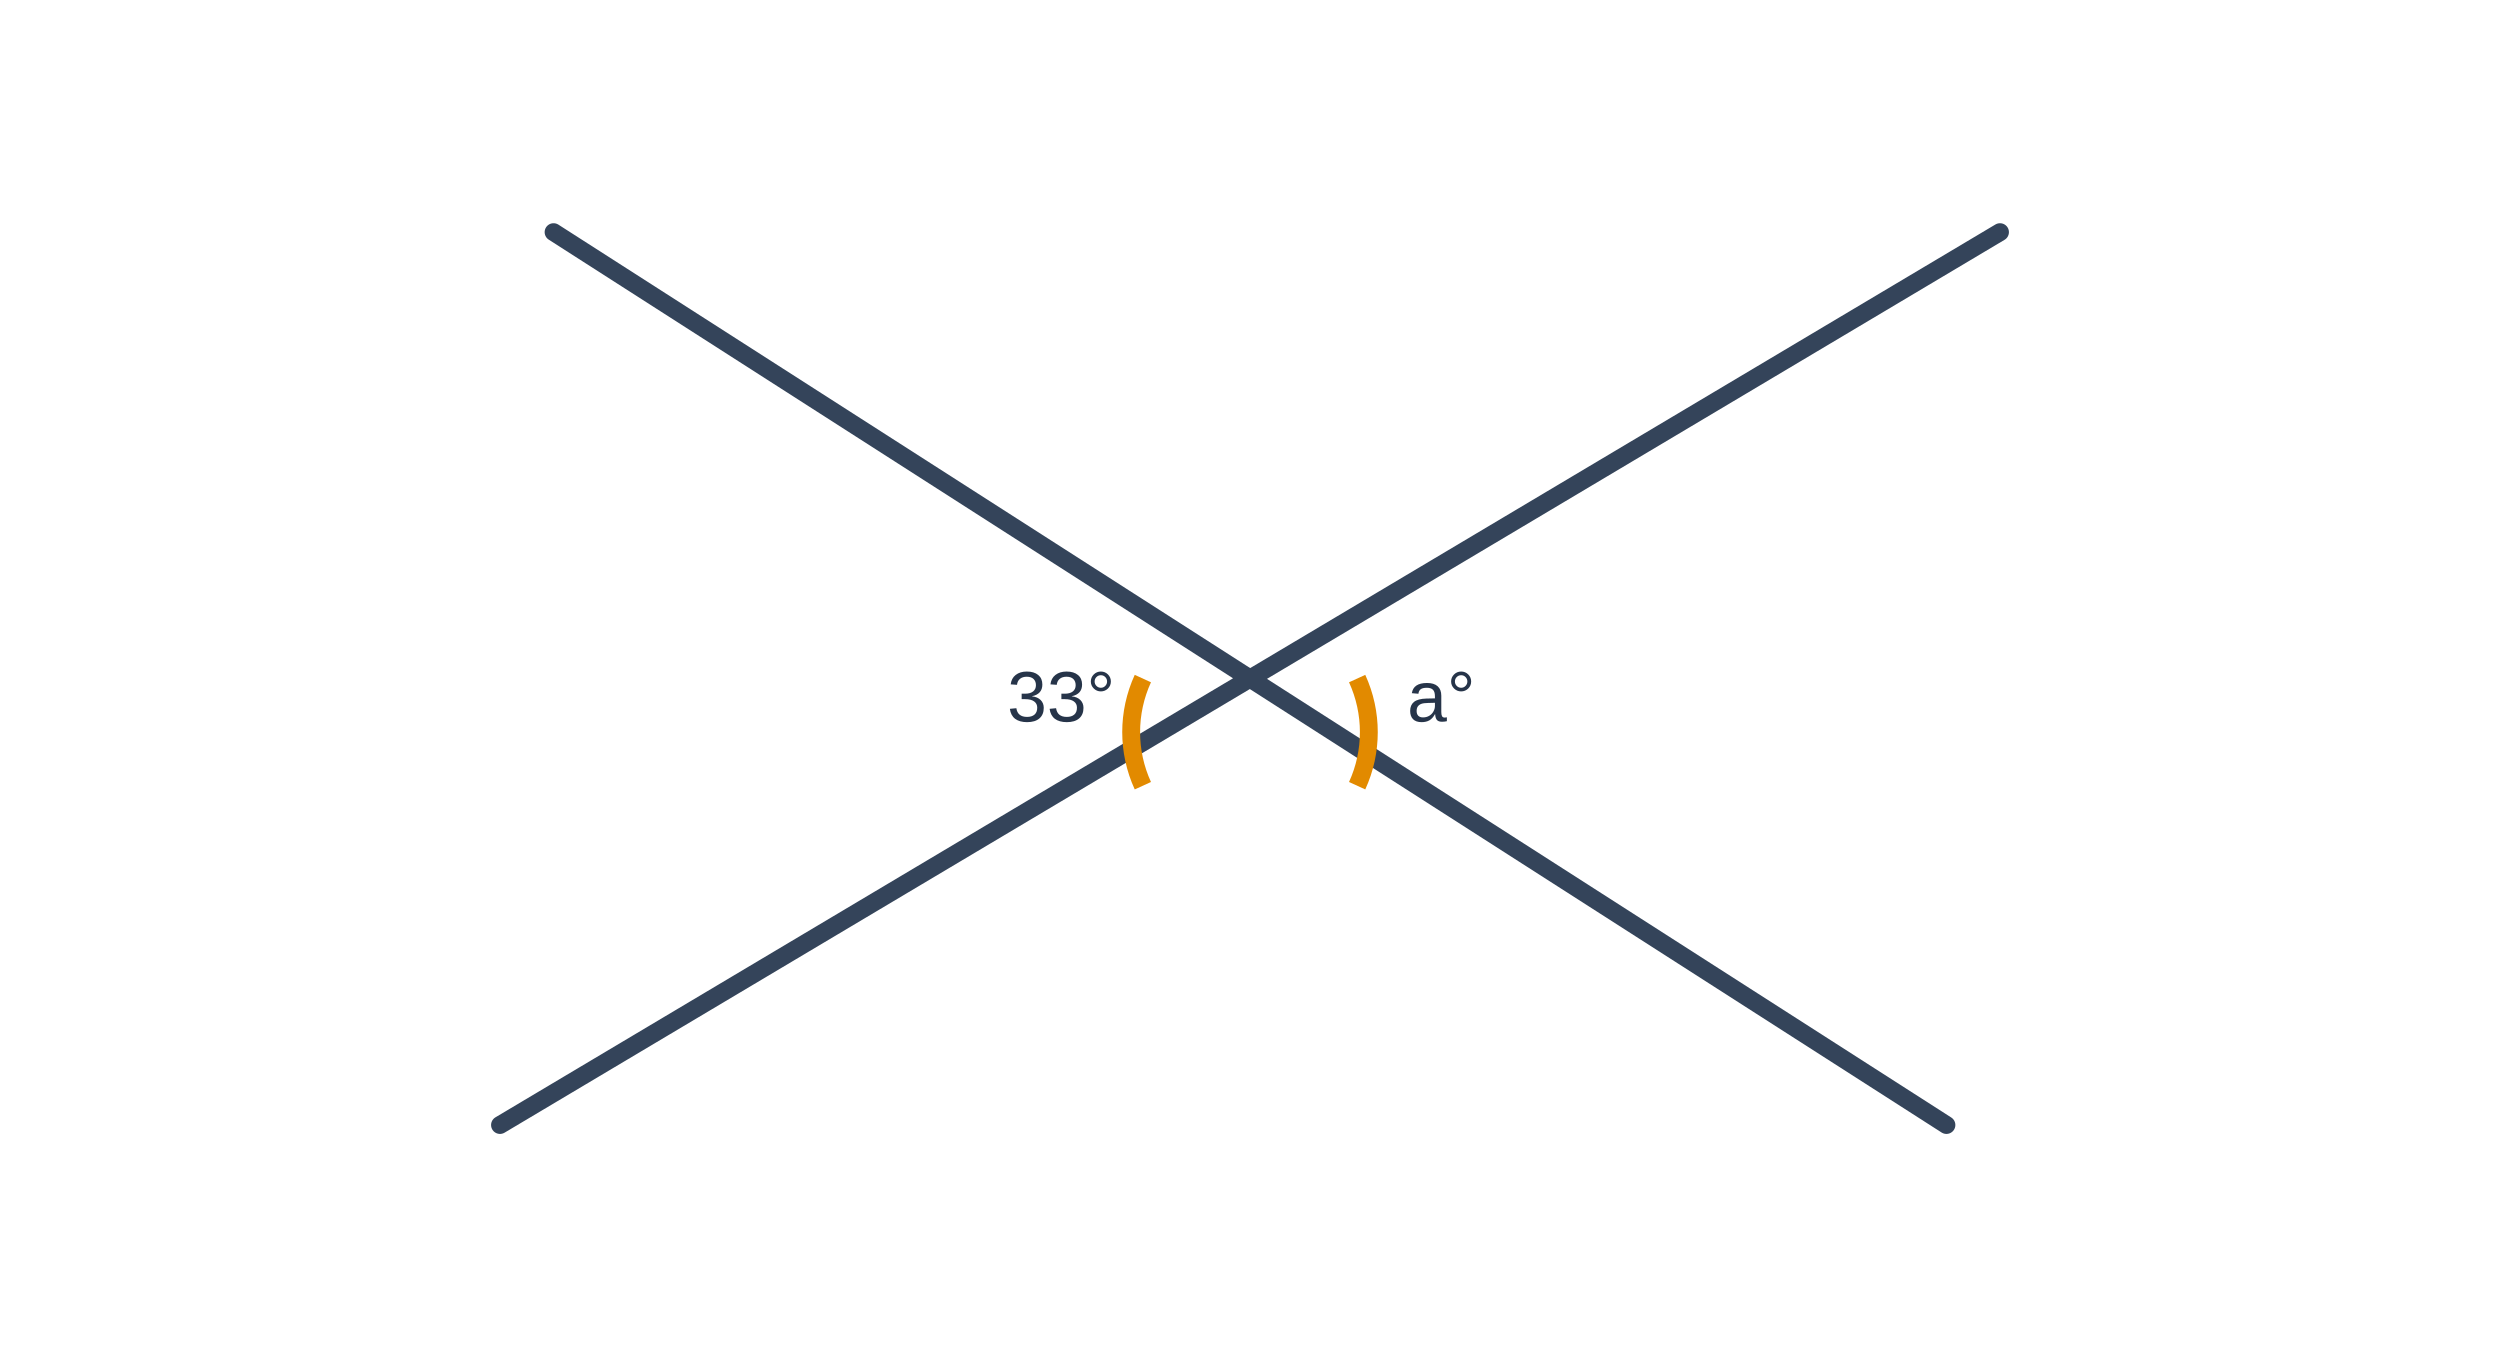
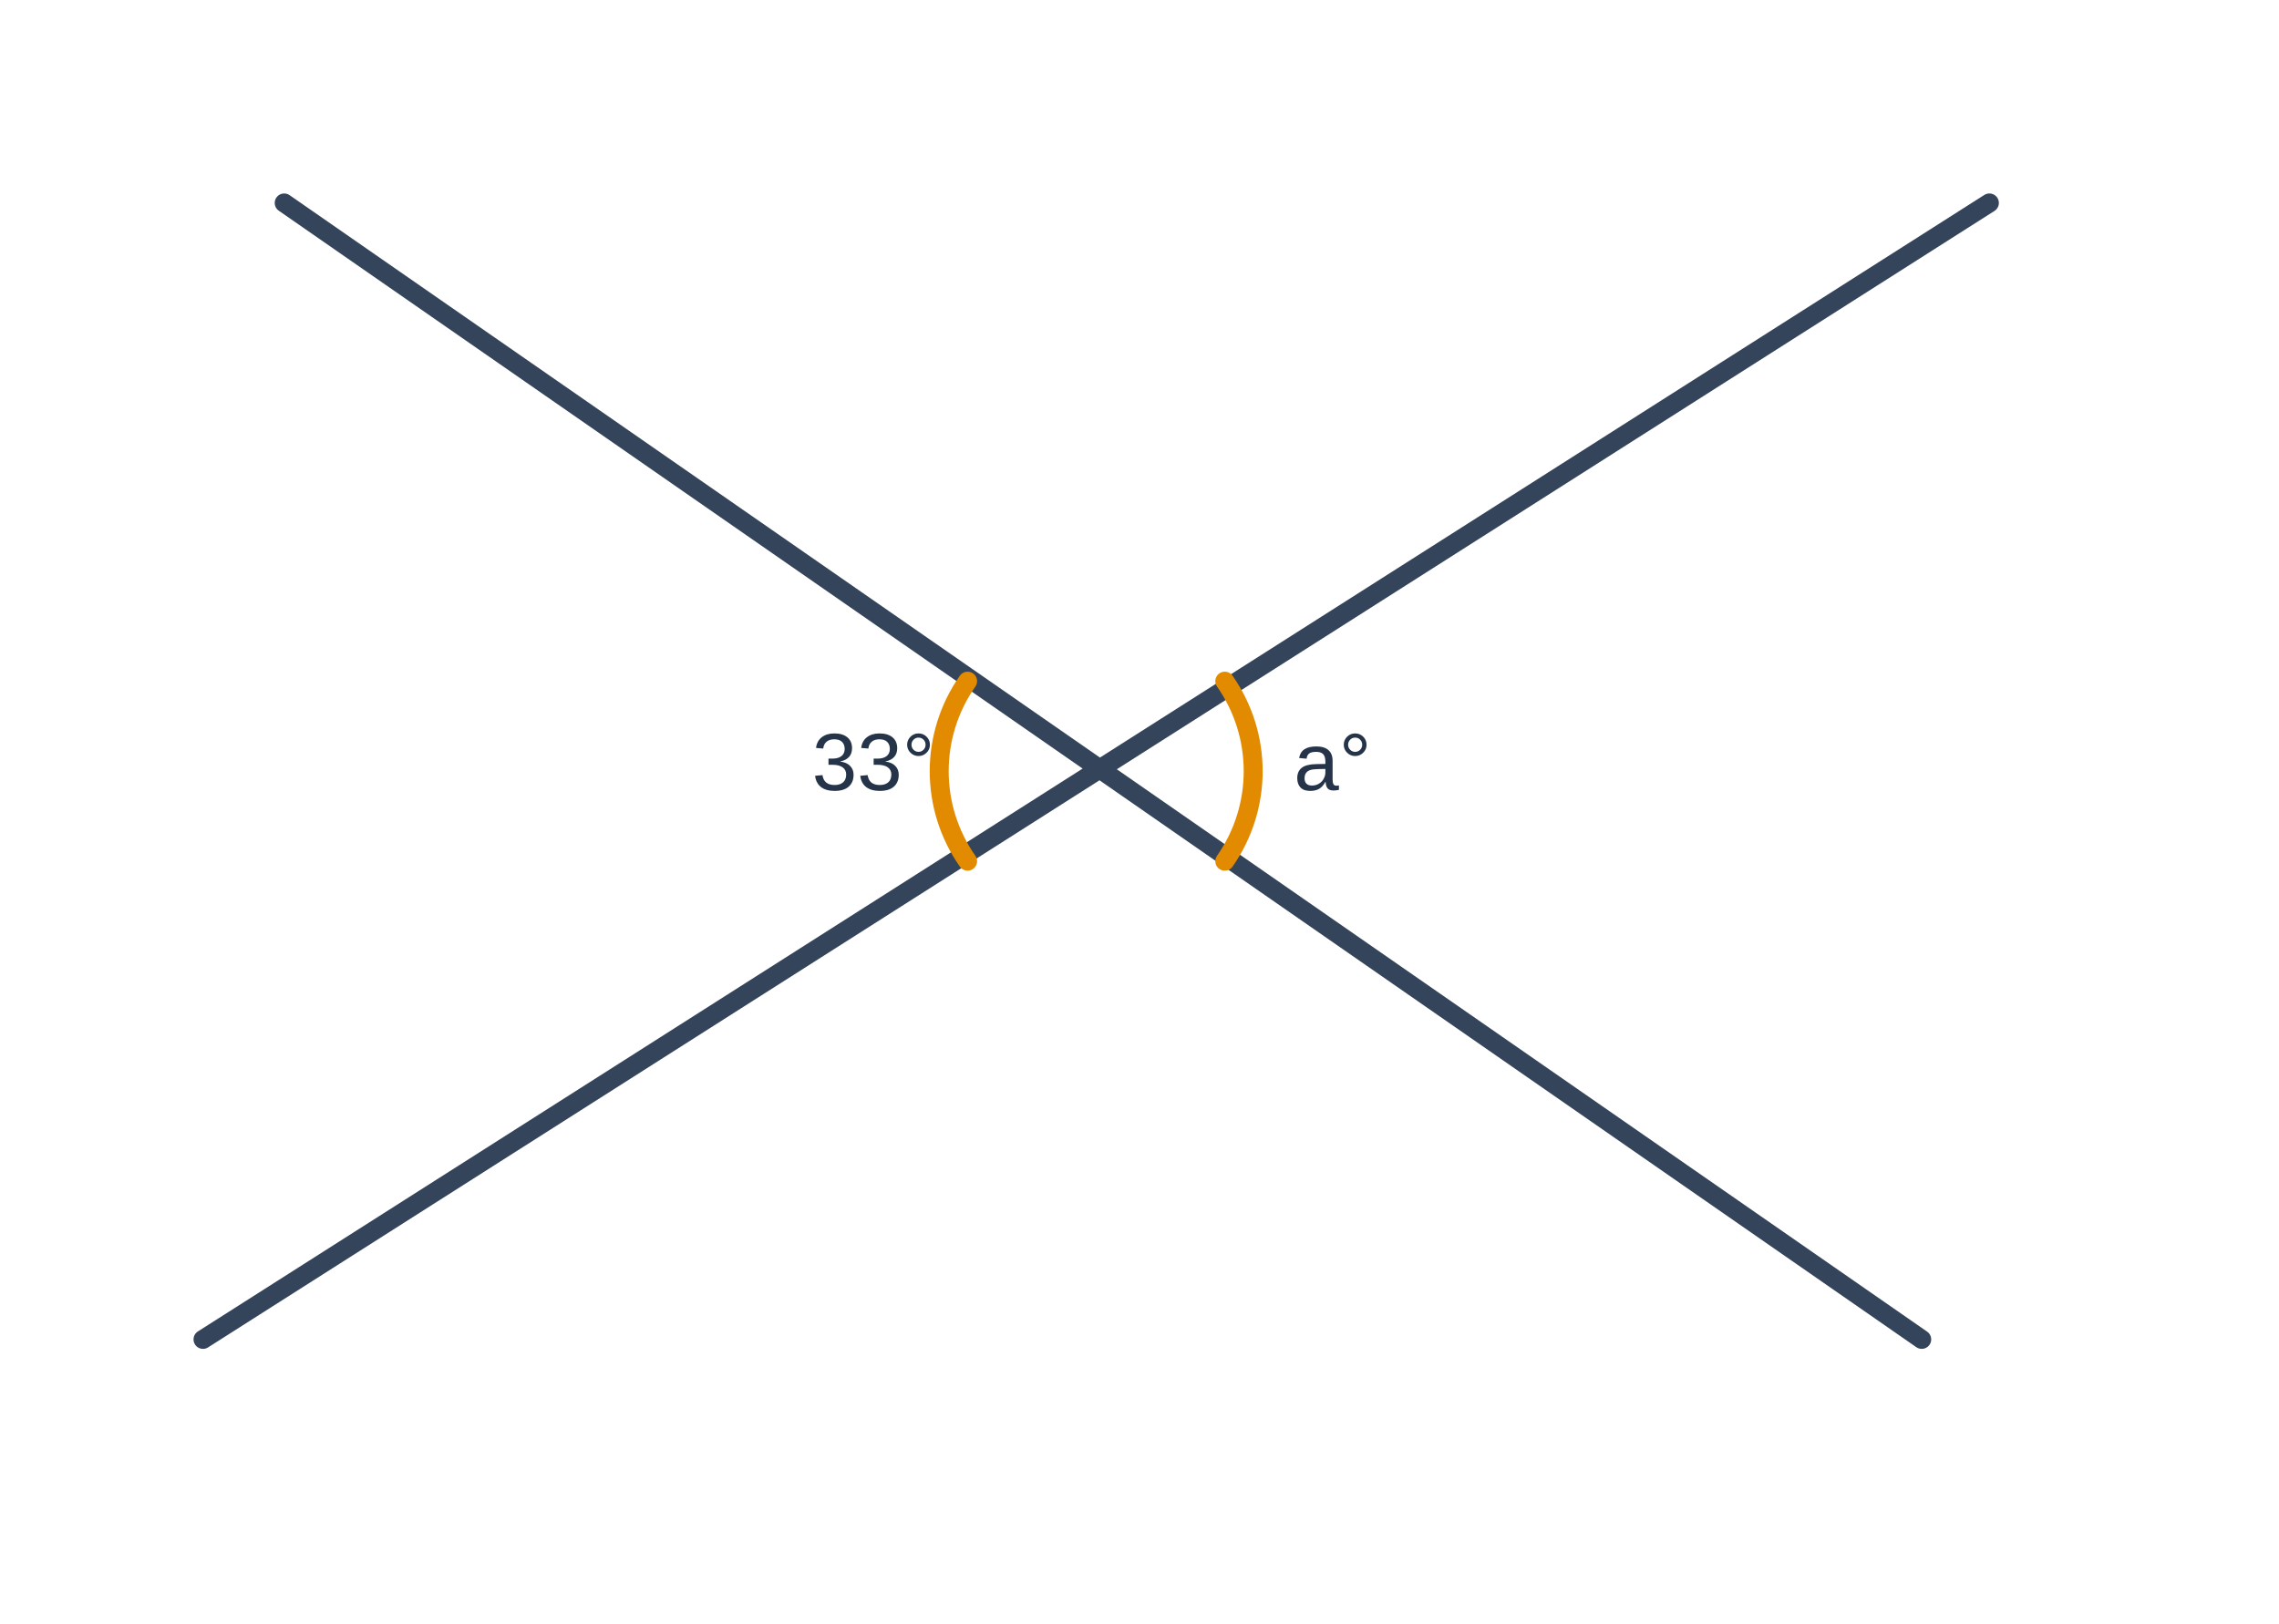
- <svg xmlns="http://www.w3.org/2000/svg" viewBox="0 0 700 380" role="img">
-   <style>text{font-family:Arial,sans-serif;fill:#263449;font-size:20px} .line{stroke:#34445a;stroke-width:5;fill:none;stroke-linecap:round;stroke-linejoin:round} .thin{stroke:#34445a;stroke-width:3;fill:none;stroke-linecap:round} .blue{fill:#dceafe;stroke:#34445a;stroke-width:4} .grid{stroke:#dbe4ef;stroke-width:1.5}</style>
-   <path d="M140 315L560 65M155 65L545 315" class="line" />
-   <path d="M320 190A36 36 0 0 0 320 220M380 190A36 36 0 0 1 380 220" stroke="#e28a00" stroke-width="5" fill="none" />
-   <text x="282" y="202">33°</text>
-   <text x="394" y="202">a°</text>
+ <svg xmlns="http://www.w3.org/2000/svg" viewBox="0 0 842 600" role="img">
+   <style>text{font-family:Arial,sans-serif;fill:#263449;font-size:30px}.line{stroke:#34445a;stroke-width:7;fill:none;stroke-linecap:round;stroke-linejoin:round}.arc{stroke:#e28a00;stroke-width:7;fill:none;stroke-linecap:round}</style>
+   <path d="M 105 75 L 710 495 M 75 495 L 735 75" class="line" />
+   <path d="M 357.49 251.73 A 58 58 0 0 0 357.49 318.27 M 452.51 318.27 A 58 58 0 0 0 452.51 251.73" class="arc" />
+   <text x="300" y="292">33°</text>
+   <text x="478" y="292">a°</text>
</svg>
